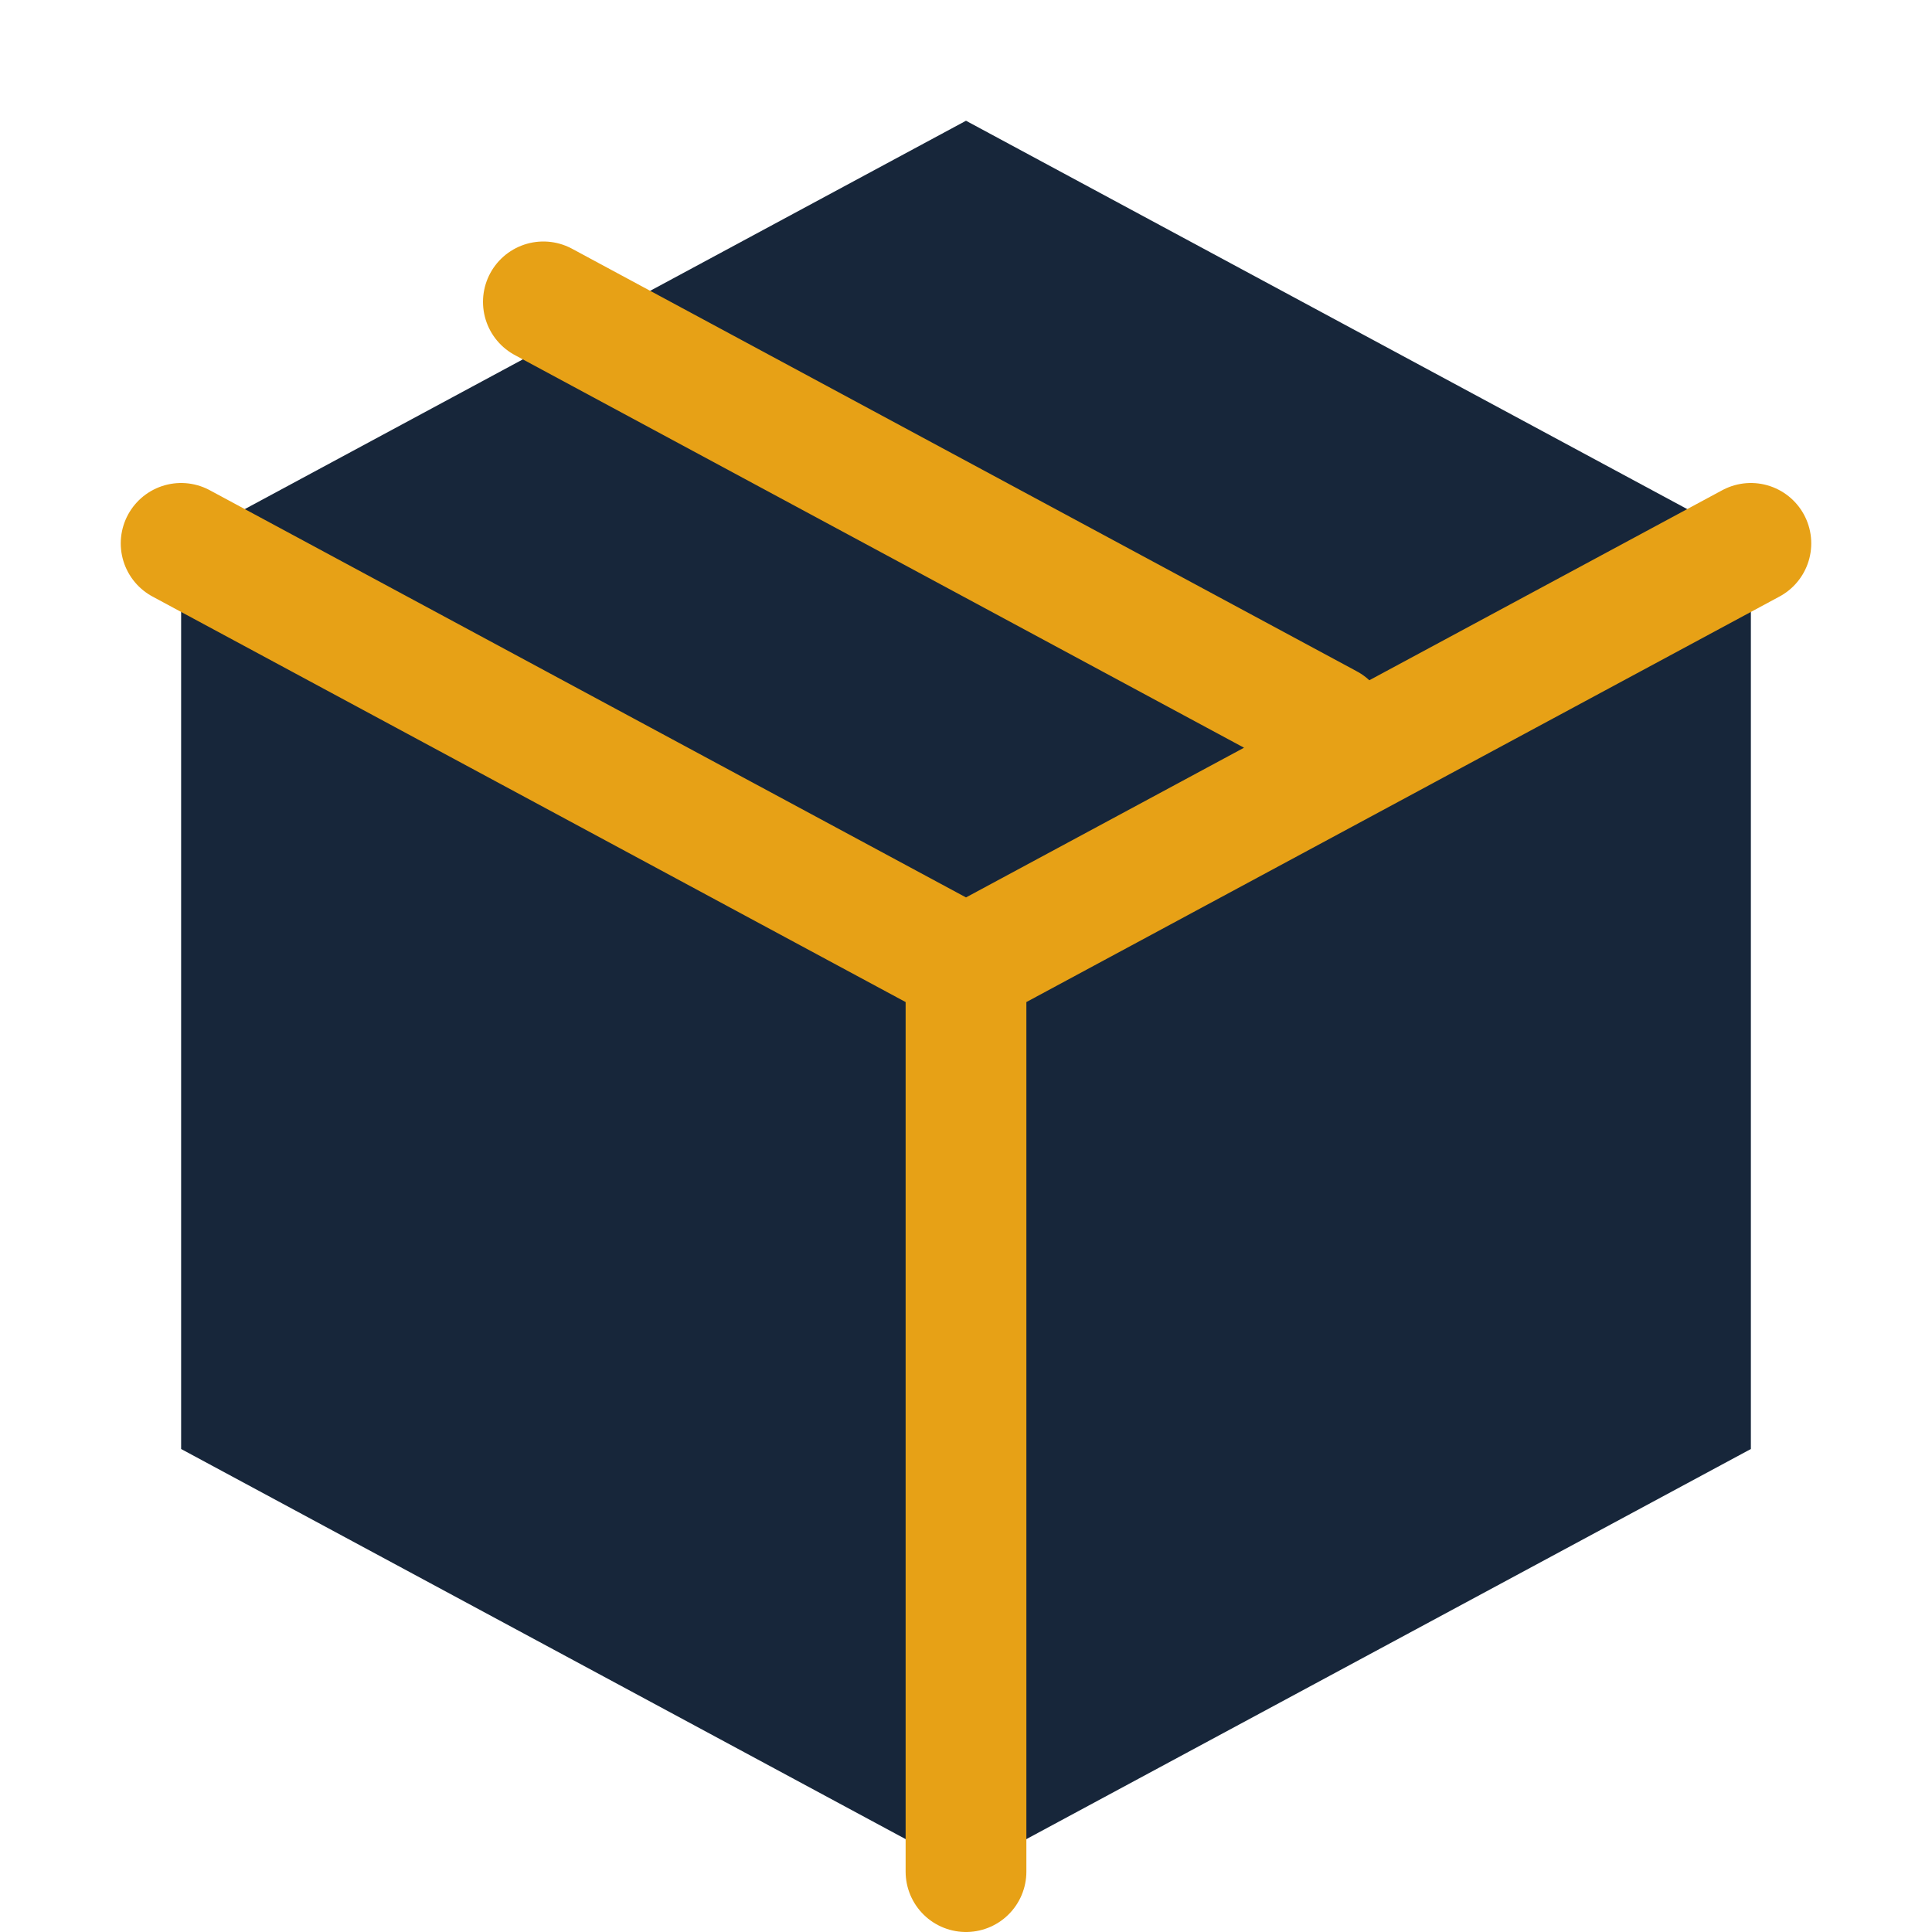
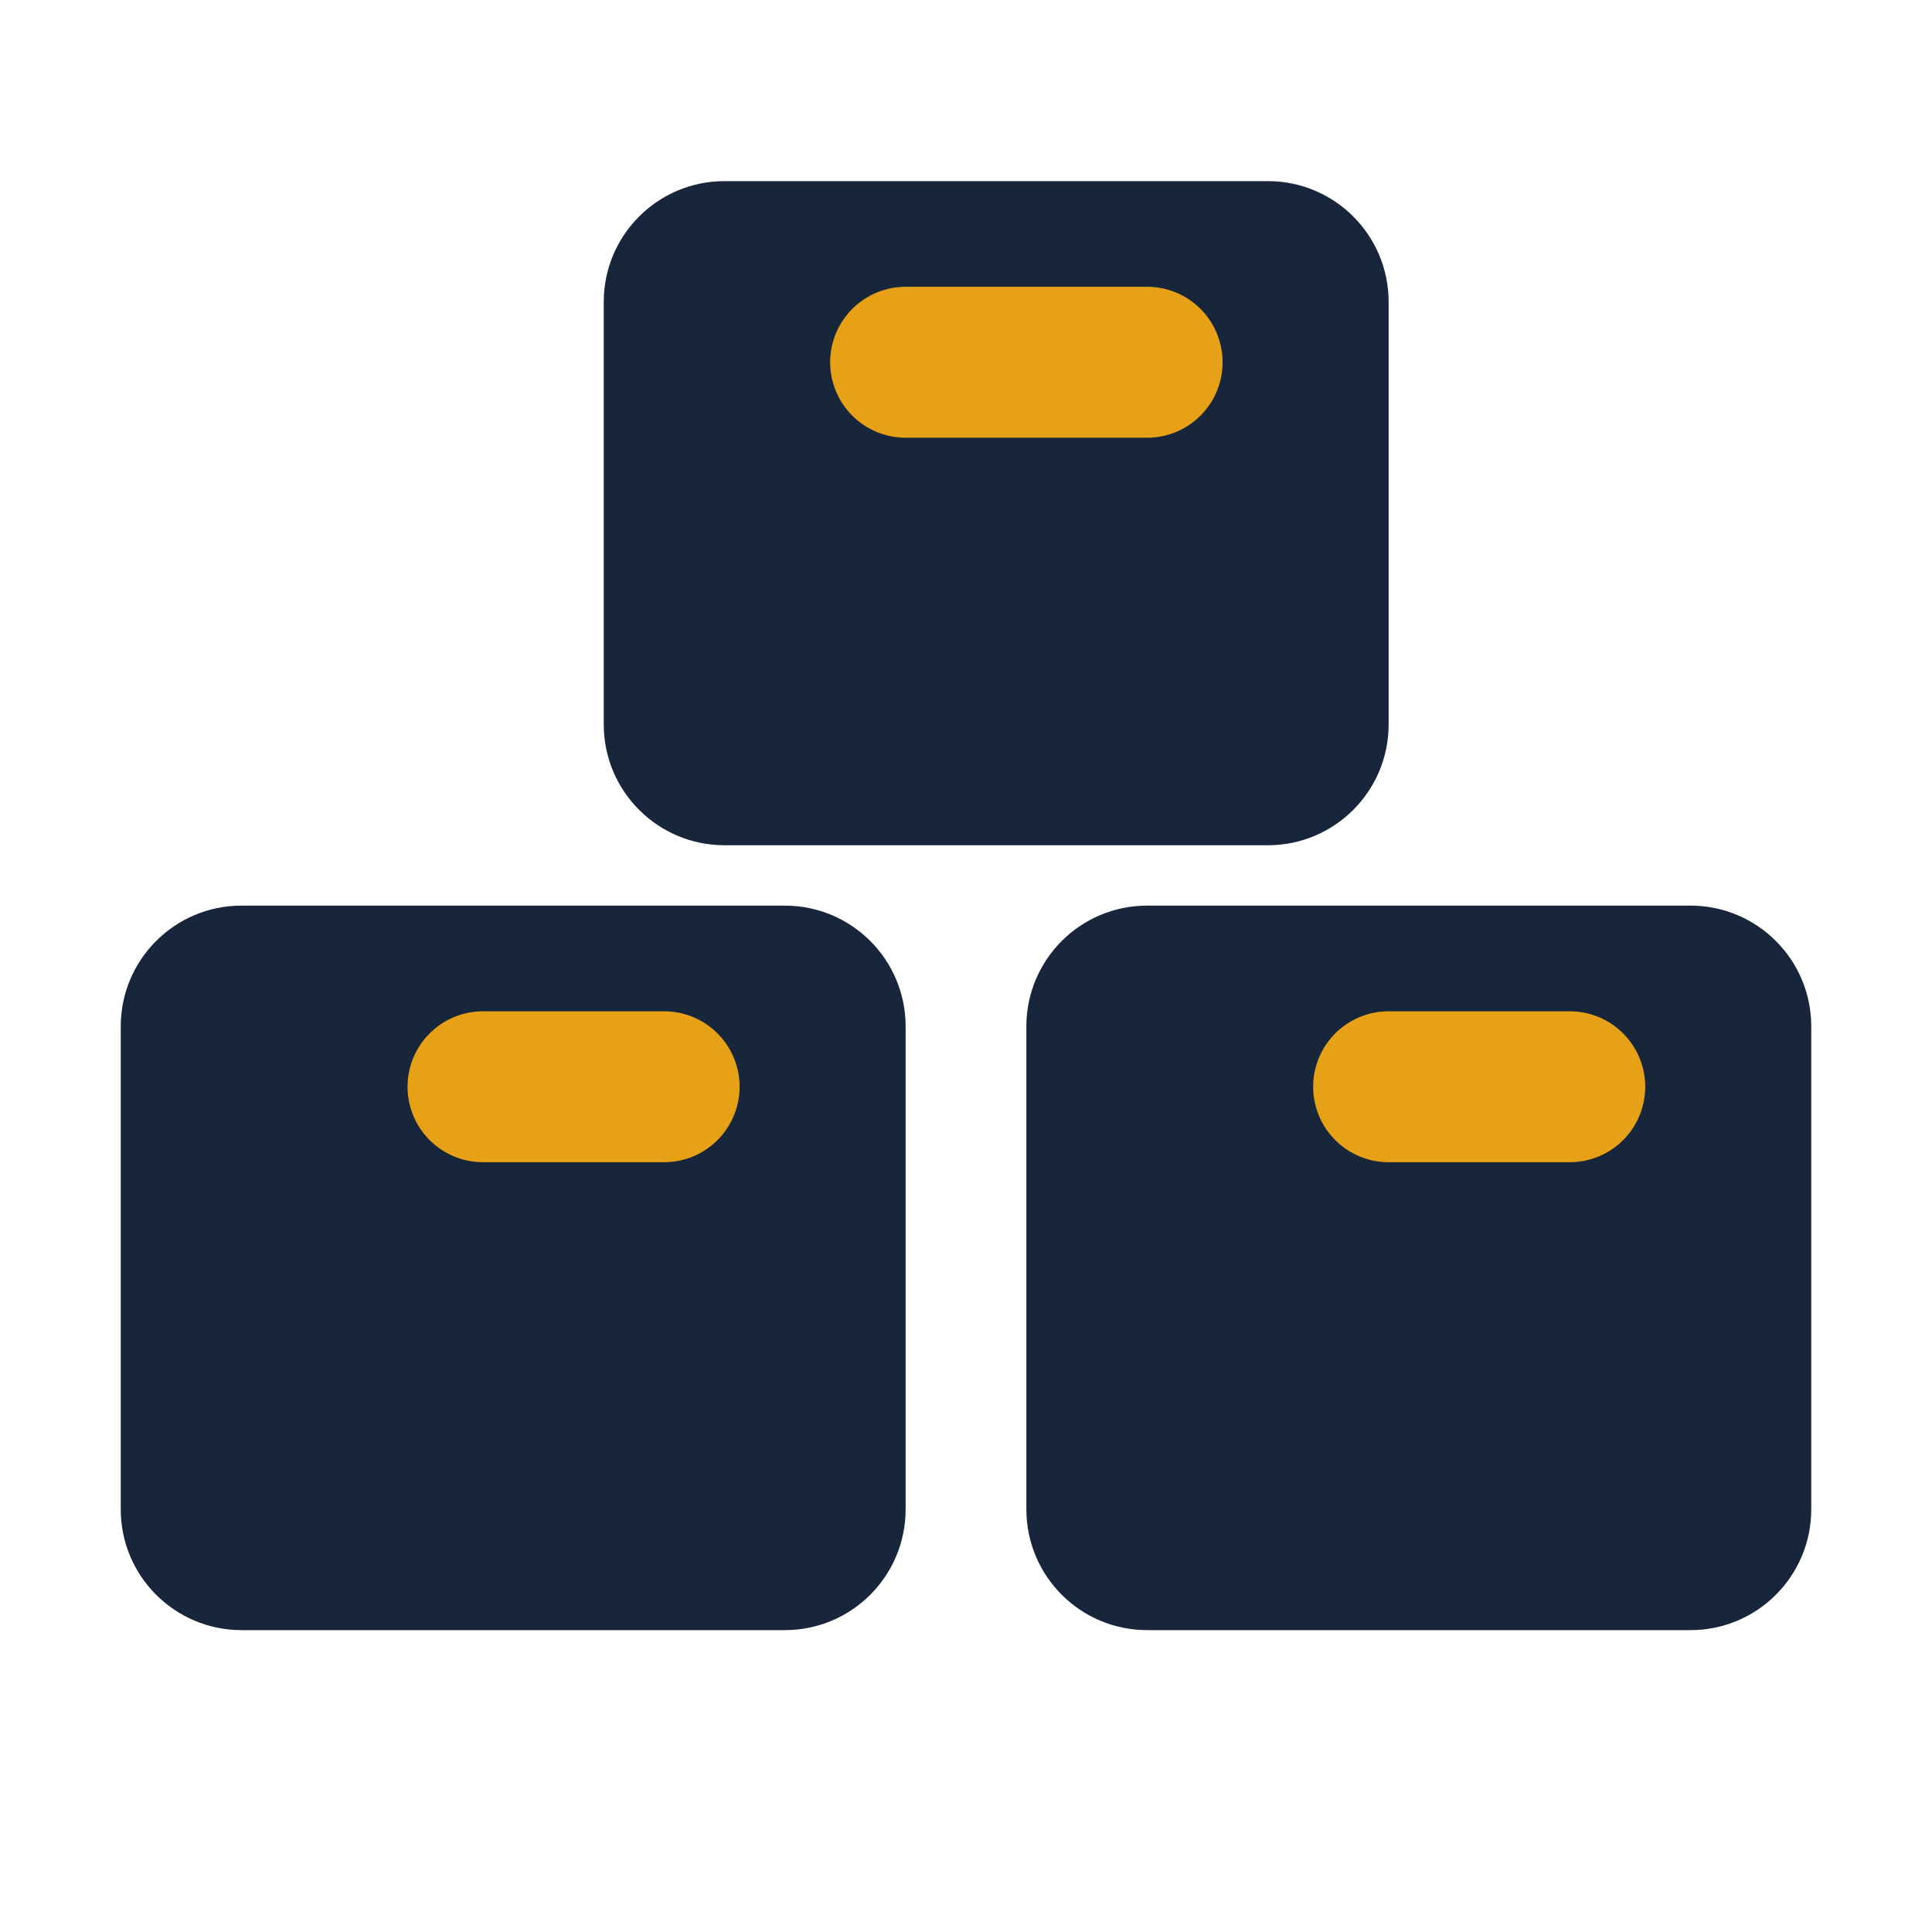
- <svg xmlns="http://www.w3.org/2000/svg" viewBox="0 0 32 32" width="32" height="32" stroke-linecap="round" stroke-linejoin="round">
-   <path d="m16 2 13 7v15l-13 7L3 24V9z" fill="#17263a" />
-   <path d="m3 9 13 7 13-7M16 16v15M9 5l13 7" fill="none" stroke="#e7a116" stroke-width="2" />
+ <svg xmlns="http://www.w3.org/2000/svg" viewBox="0 0 32 32" width="32" height="32">
+   <rect x="2" y="15" width="13" height="12" rx="2" fill="#17263a" />
+   <rect x="17" y="15" width="13" height="12" rx="2" fill="#17263a" />
+   <rect x="10" y="3" width="13" height="11" rx="2" fill="#17263a" />
+   <path d="M8 18h3m12 0h3m-7-12h-4" stroke="#e7a116" stroke-width="2.5" stroke-linecap="round" />
</svg>
